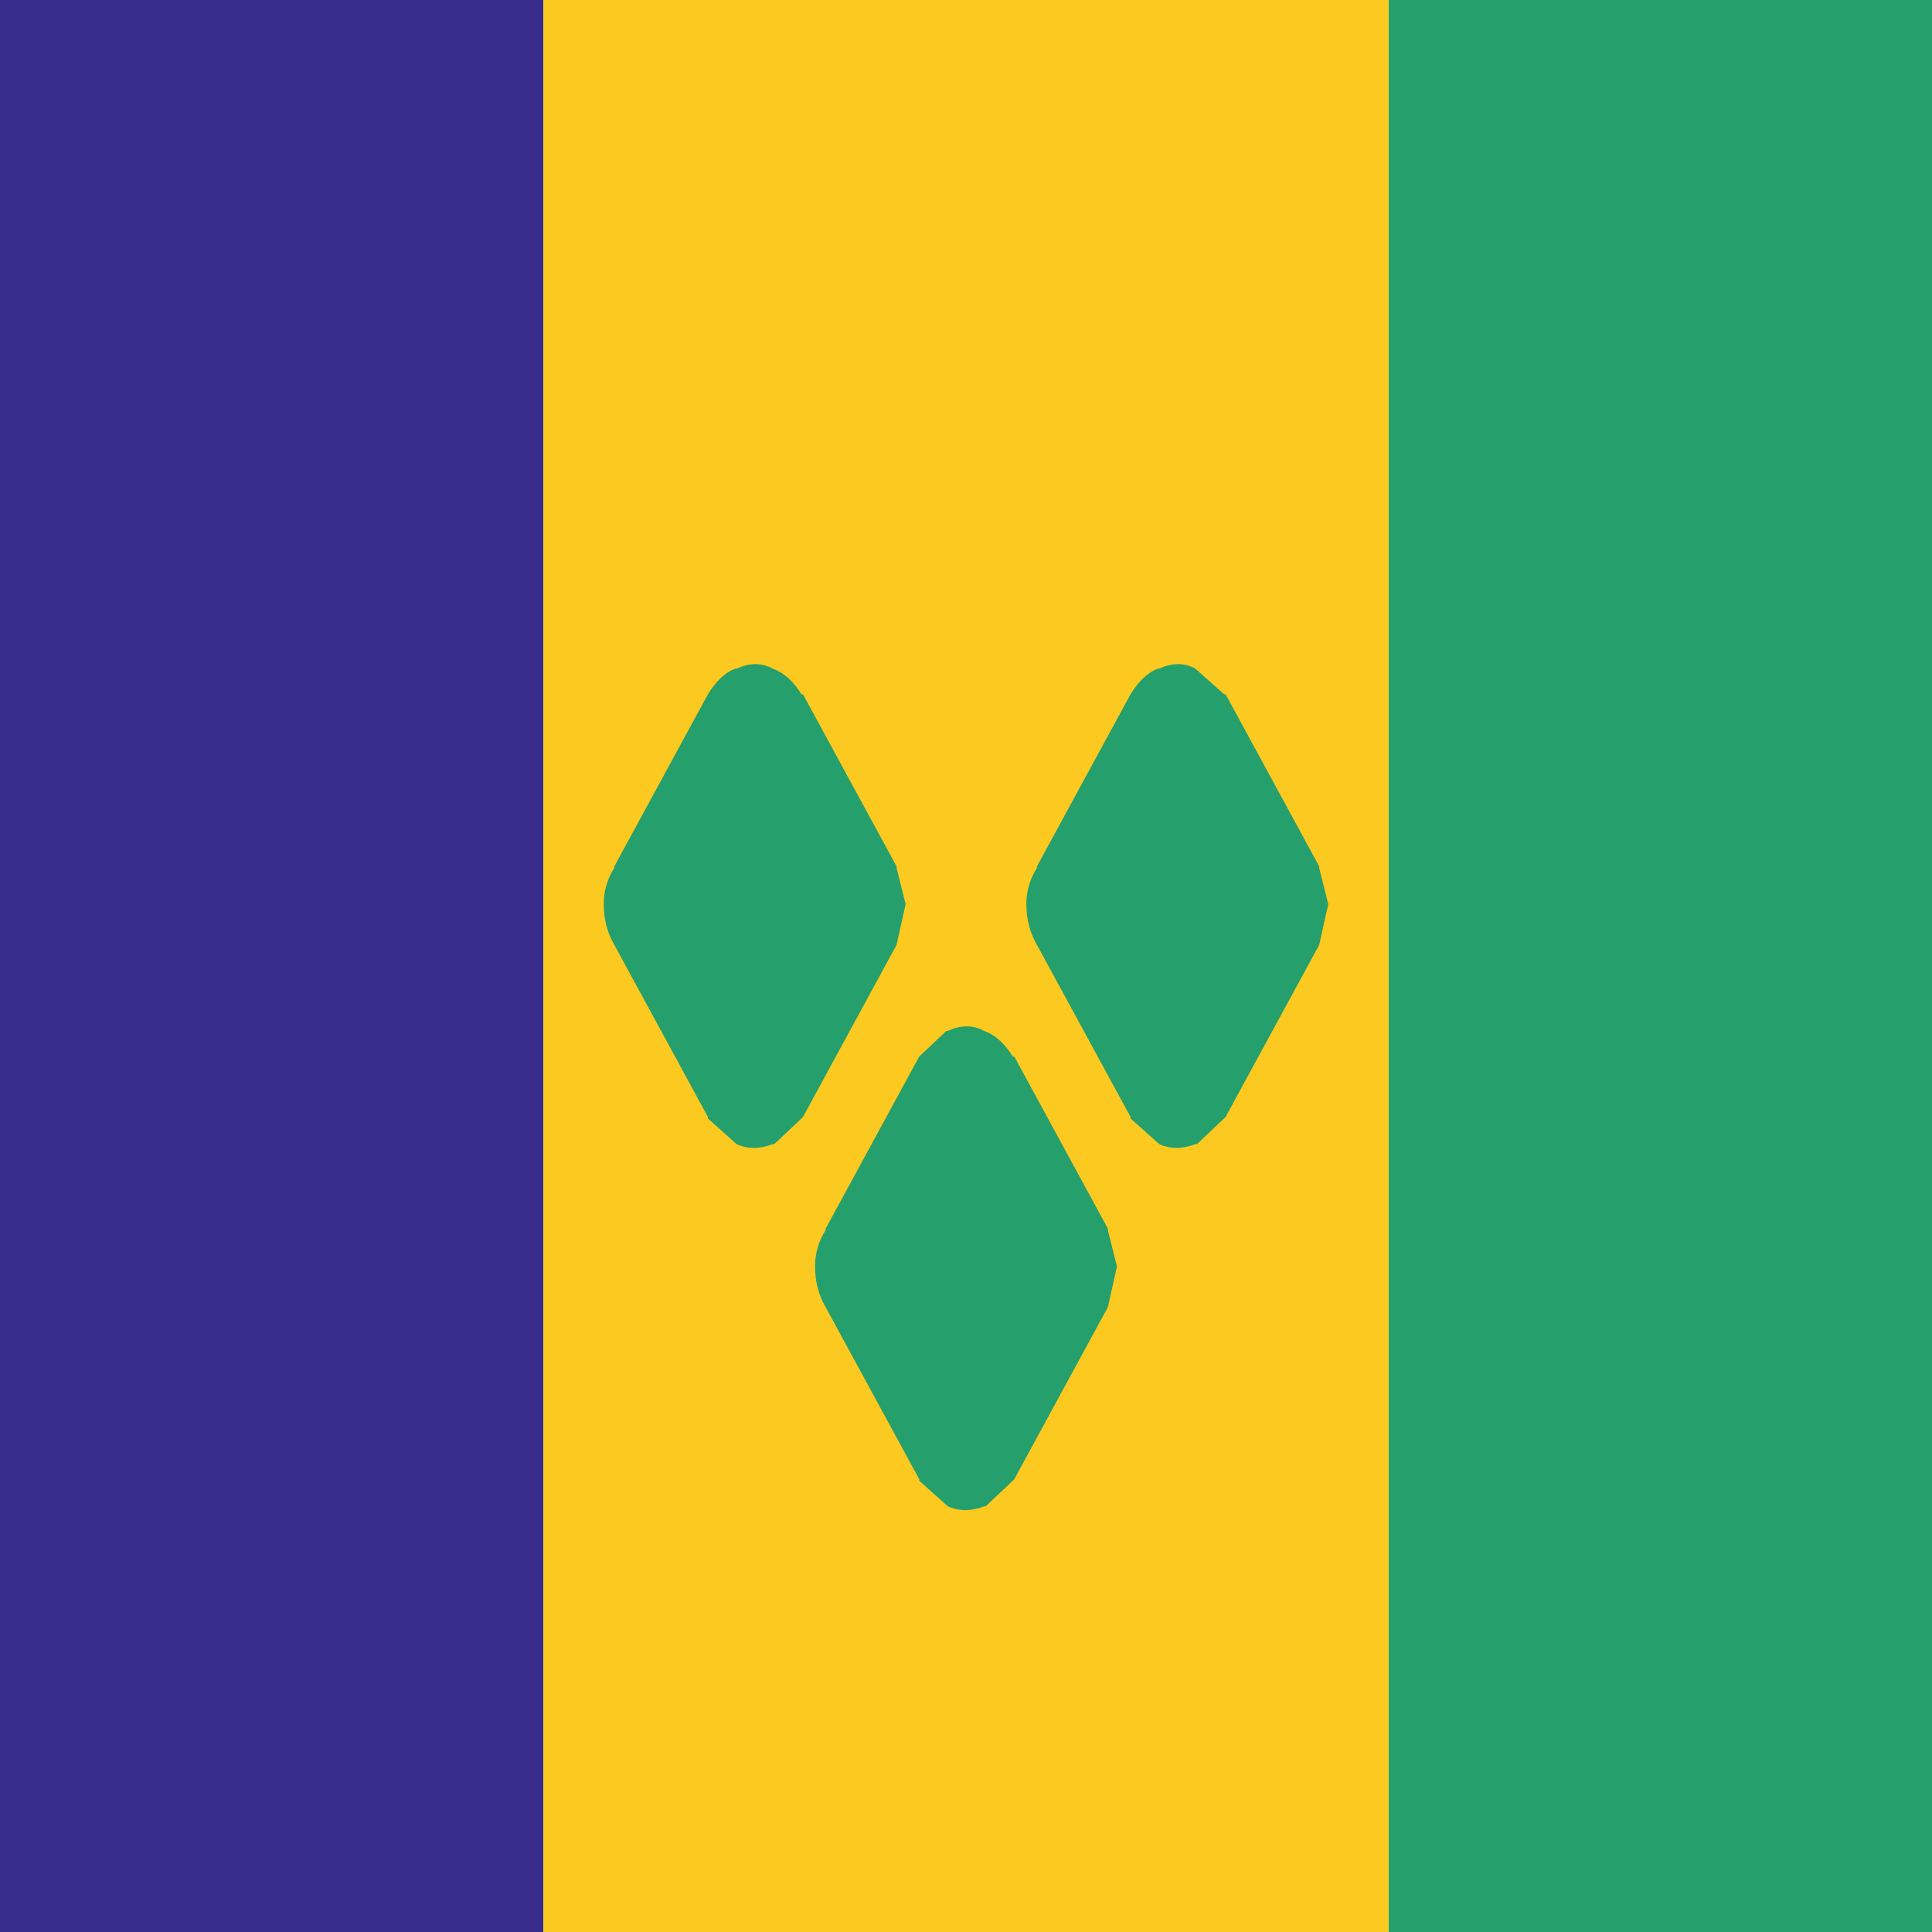
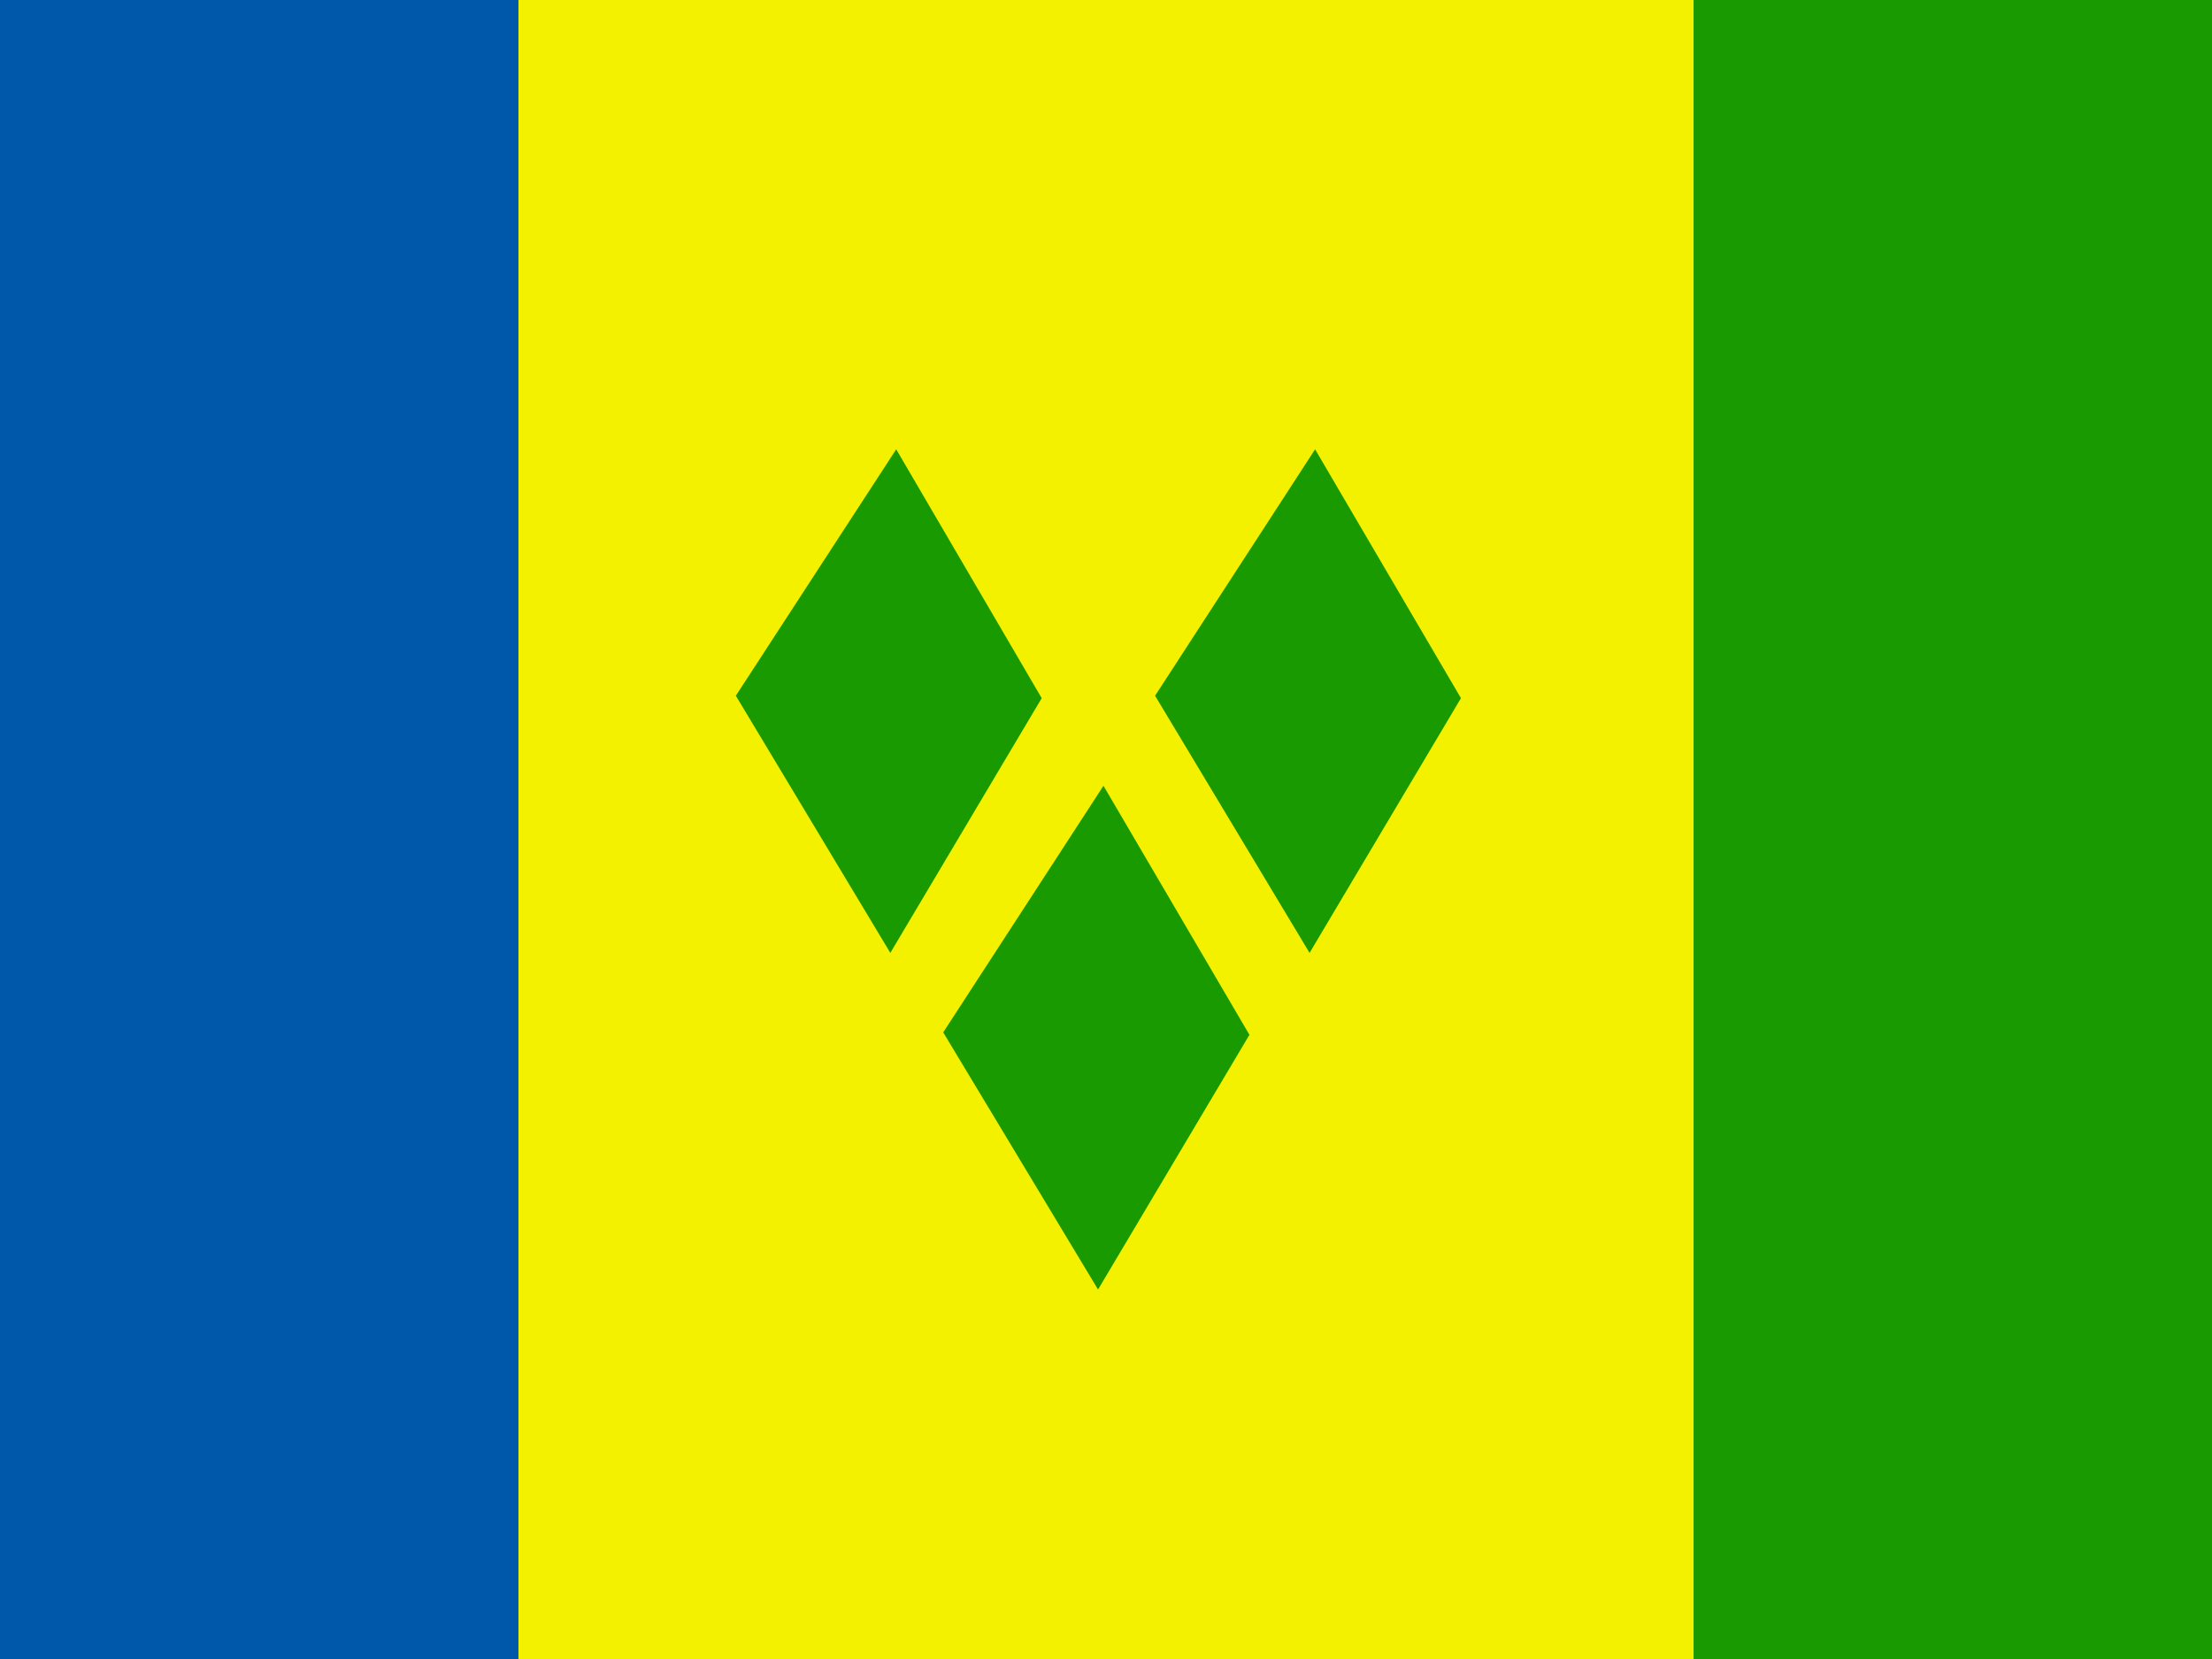
- <svg xmlns="http://www.w3.org/2000/svg" width="64" height="64">
-   <defs />
-   <g>
-     <path stroke="none" fill="#259F6C" d="M46 0 L64 0 64 64 46 64 46 0" />
-     <path stroke="none" fill="#392D8C" d="M18 64 L0 64 0 0 18 0 18 64" />
-     <path stroke="none" fill="#FCC920" d="M18 64 L18 0 46 0 46 64 18 64" />
-     <path stroke="none" fill="#259F6C" d="M32.6 34.15 Q33.15 34.35 33.55 35 L33.6 35 36.7 40.7 36.7 40.75 37 41.95 36.7 43.3 33.6 49 33.55 49.05 32.65 49.9 32.6 49.9 Q31.95 50.15 31.4 49.9 L30.45 49.05 30.45 49 27.35 43.3 Q27 42.7 27 41.95 27 41.3 27.35 40.75 L27.35 40.7 30.45 35 31.35 34.15 31.4 34.15 Q32.05 33.85 32.6 34.15" />
-     <path stroke="none" fill="#259F6C" d="M25.6 22.15 Q26.15 22.35 26.55 23 L26.6 23 29.7 28.7 29.7 28.75 30 29.95 29.7 31.3 26.6 37 26.55 37.05 25.65 37.9 25.6 37.9 Q24.95 38.15 24.4 37.9 L23.45 37.05 23.45 37 20.35 31.3 Q20 30.7 20 29.95 20 29.3 20.35 28.75 L20.35 28.7 23.45 23 Q23.85 22.35 24.35 22.15 L24.4 22.15 Q25.05 21.85 25.6 22.15" />
-     <path stroke="none" fill="#259F6C" d="M39.6 22.15 L40.55 23 40.6 23 43.7 28.7 43.7 28.75 44 29.95 43.7 31.3 40.6 37 40.55 37.05 39.65 37.9 39.6 37.9 Q38.95 38.15 38.4 37.9 L37.45 37.05 37.45 37 34.35 31.3 Q34 30.7 34 29.95 34 29.3 34.35 28.75 L34.35 28.7 37.45 23 Q37.85 22.35 38.35 22.15 L38.4 22.15 Q39.05 21.85 39.6 22.15" />
+ <svg xmlns="http://www.w3.org/2000/svg" id="flag-icons-vc" viewBox="0 0 640 480">
+   <g fill-rule="evenodd">
+     <path fill="#f4f100" d="M0 0h640v480H0z" />
+     <path fill="#199a00" d="M490 0h150v480H490z" />
+     <path fill="#0058aa" d="M0 0h150v480H0z" />
+     <path fill="#199a00" d="m259.3 130-46.4 71.3 44.7 74.4 43.8-73.7zm121.2 0-46.3 71.3 44.7 74.4 43.8-73.7zm-61.2 97.3-46.4 71.4 44.8 74.4 43.8-73.7-42.2-72z" />
  </g>
</svg>
